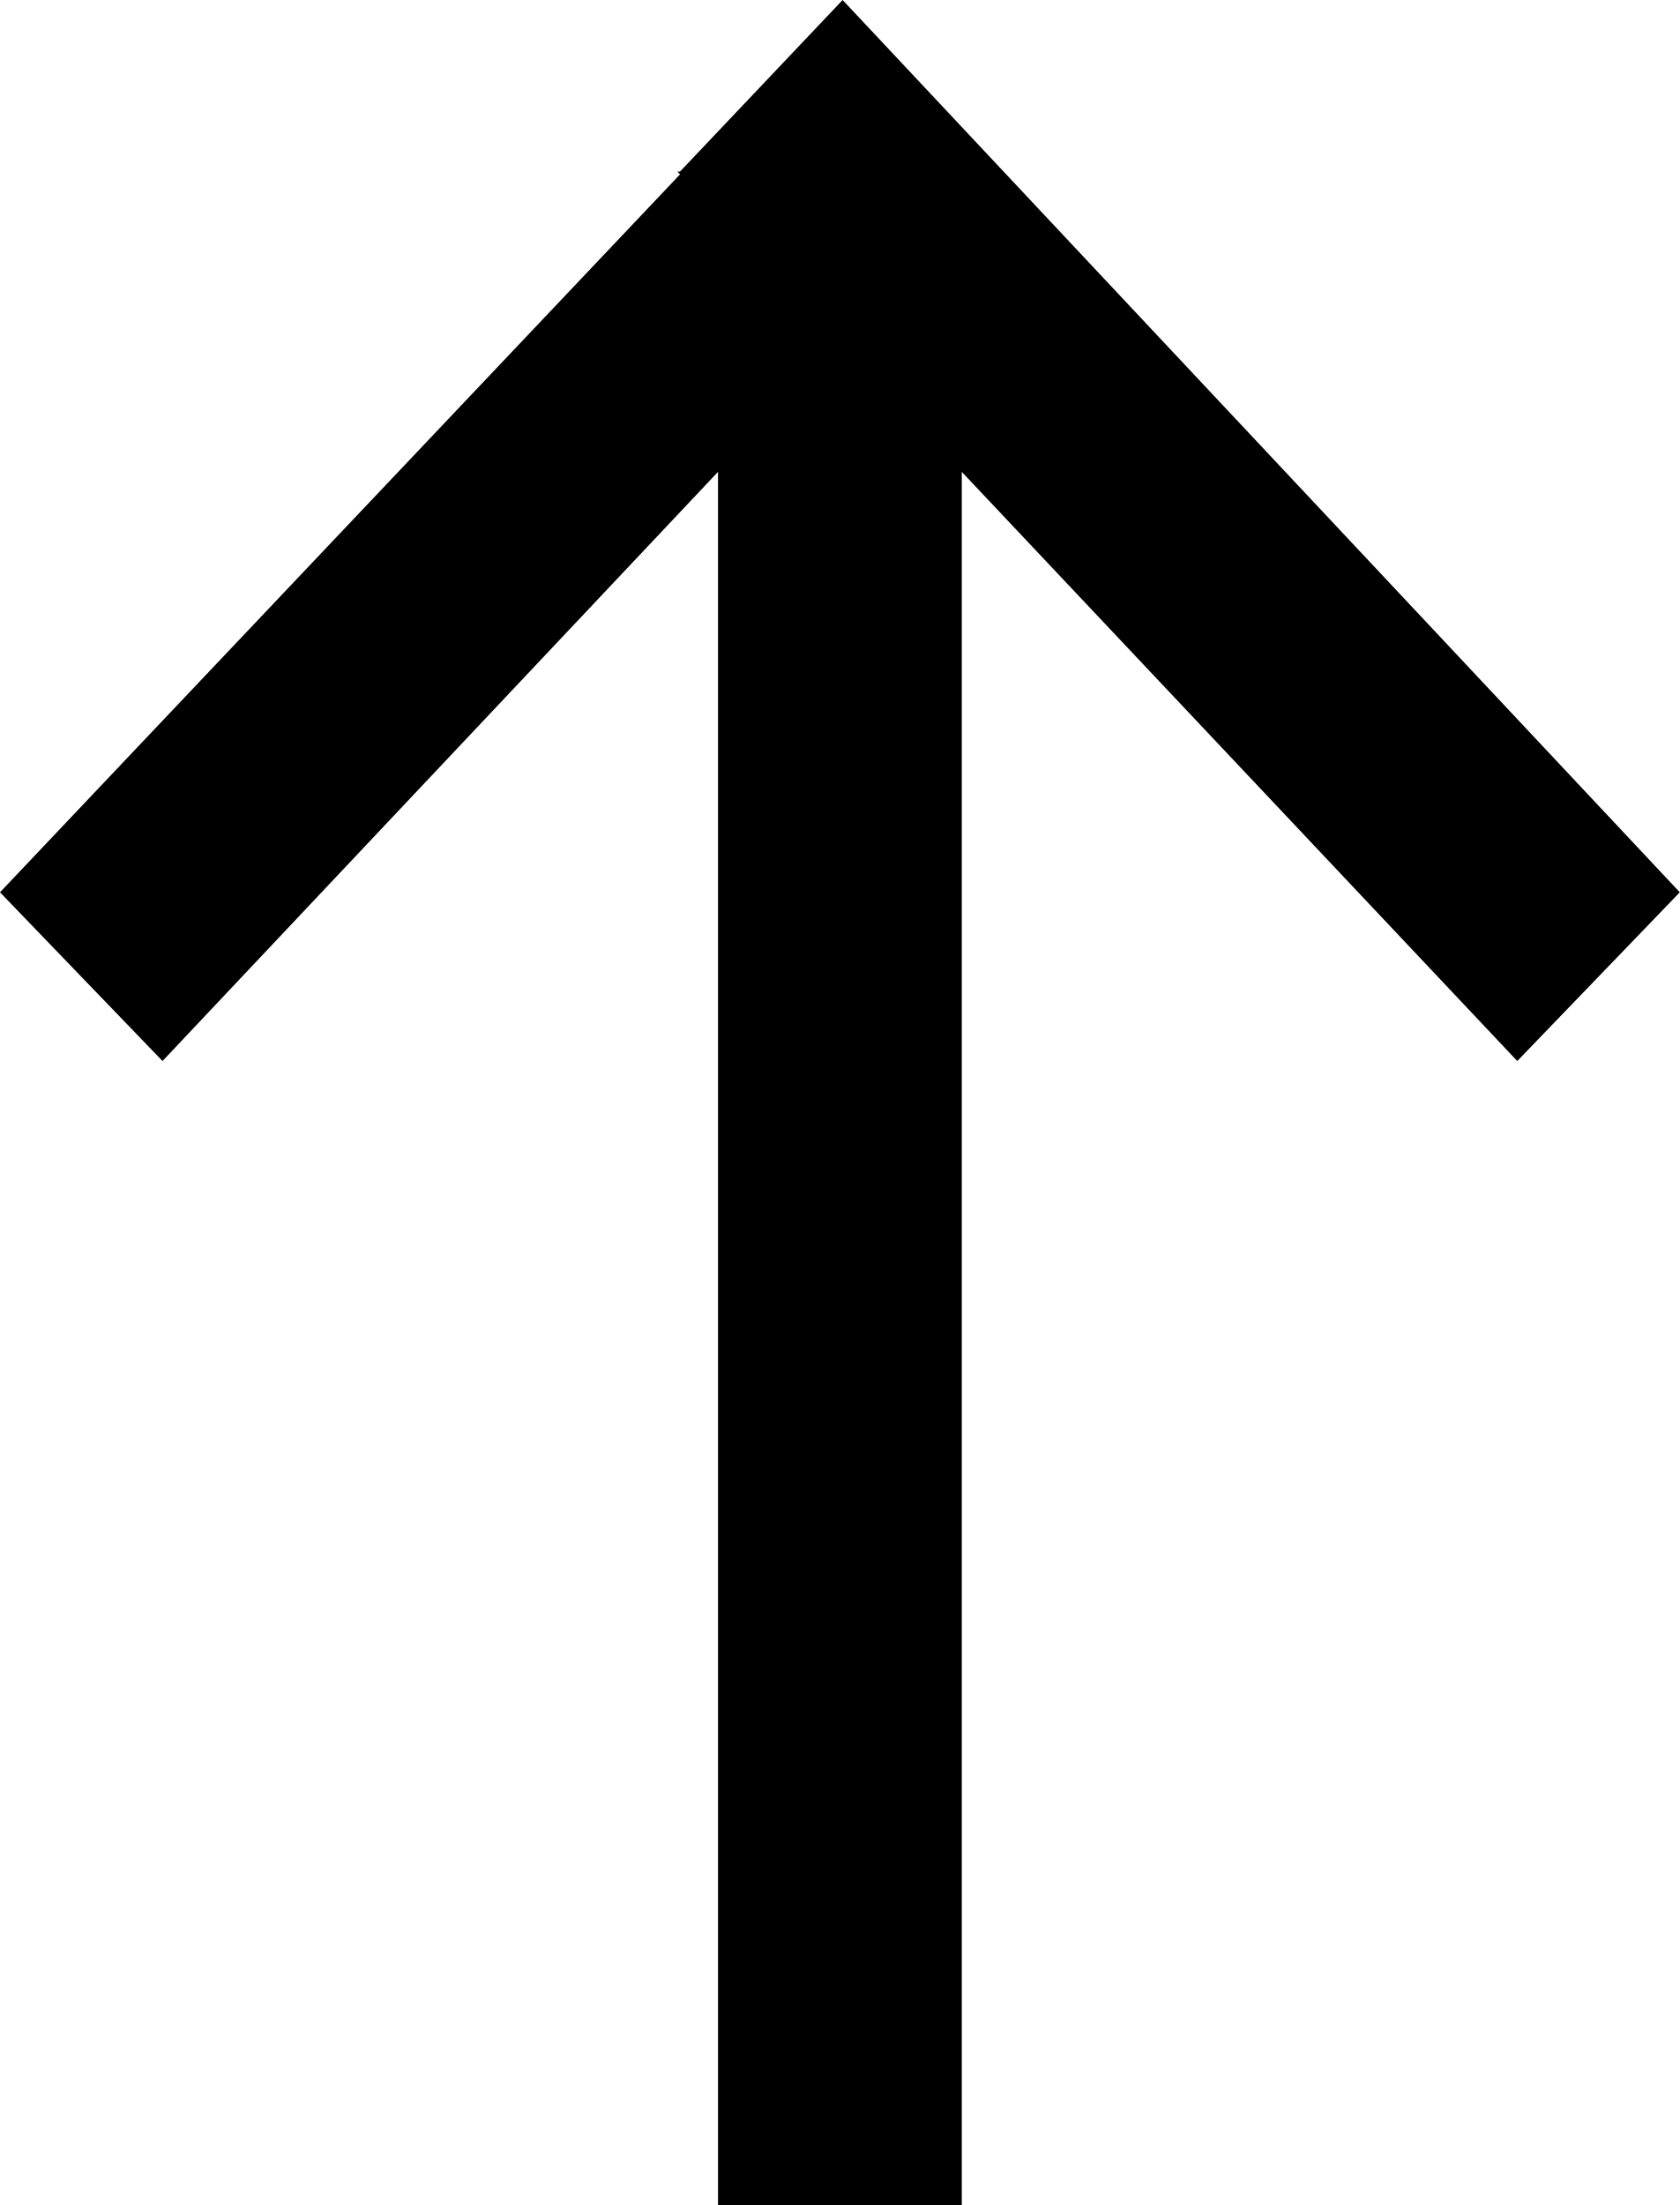
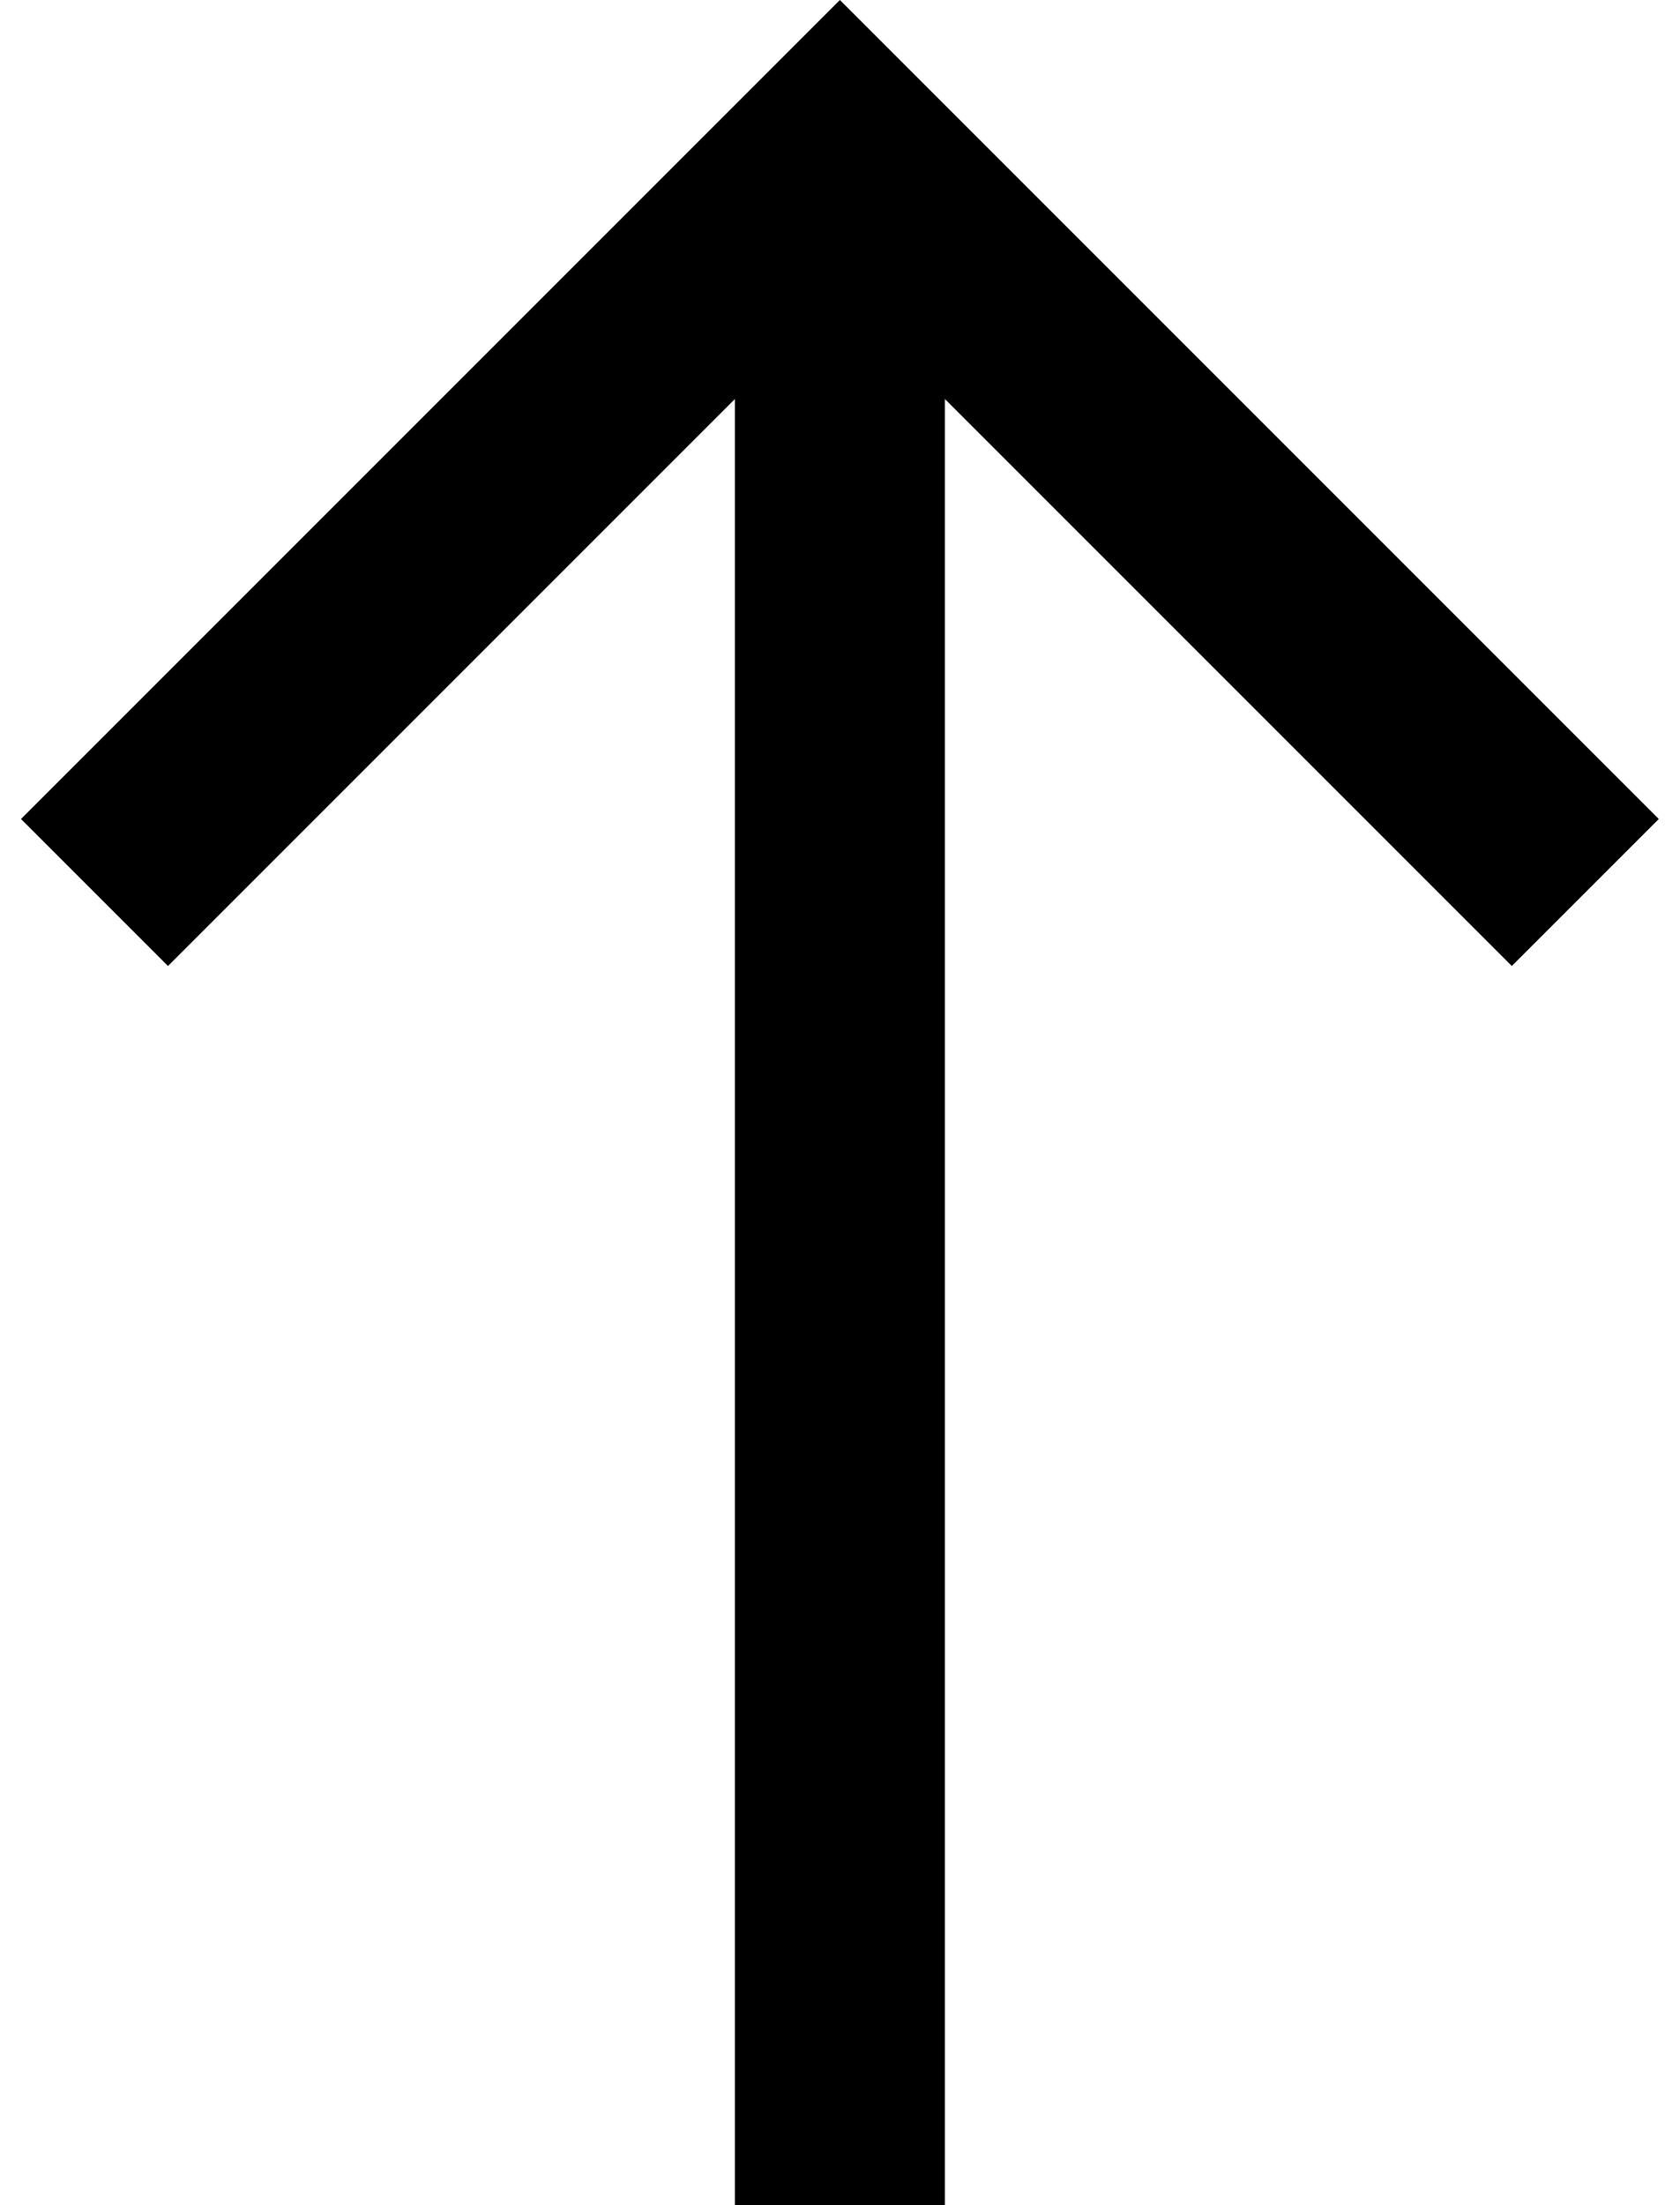
- <svg xmlns="http://www.w3.org/2000/svg" width="16" height="21" viewBox="0 0 16 21" fill="none">
-   <path d="M14.452 10.105L16 8.498L8.026 0L6.477 1.634H6.452L6.477 1.661L0 8.498L1.548 10.105L6.839 4.494V21H9.161V4.494L14.452 10.105Z" fill="black" />
+ <svg xmlns="http://www.w3.org/2000/svg" version="1.1" id="Layer_1" x="0px" y="0px" viewBox="0 0 16 21" style="enable-background:new 0 0 16 21;" xml:space="preserve">
+   <polygon points="1.6,9.2 7,3.8 7,21 9,21 9,3.8 14.4,9.2 15.8,7.8 8,0 0.2,7.8 " />
</svg>
